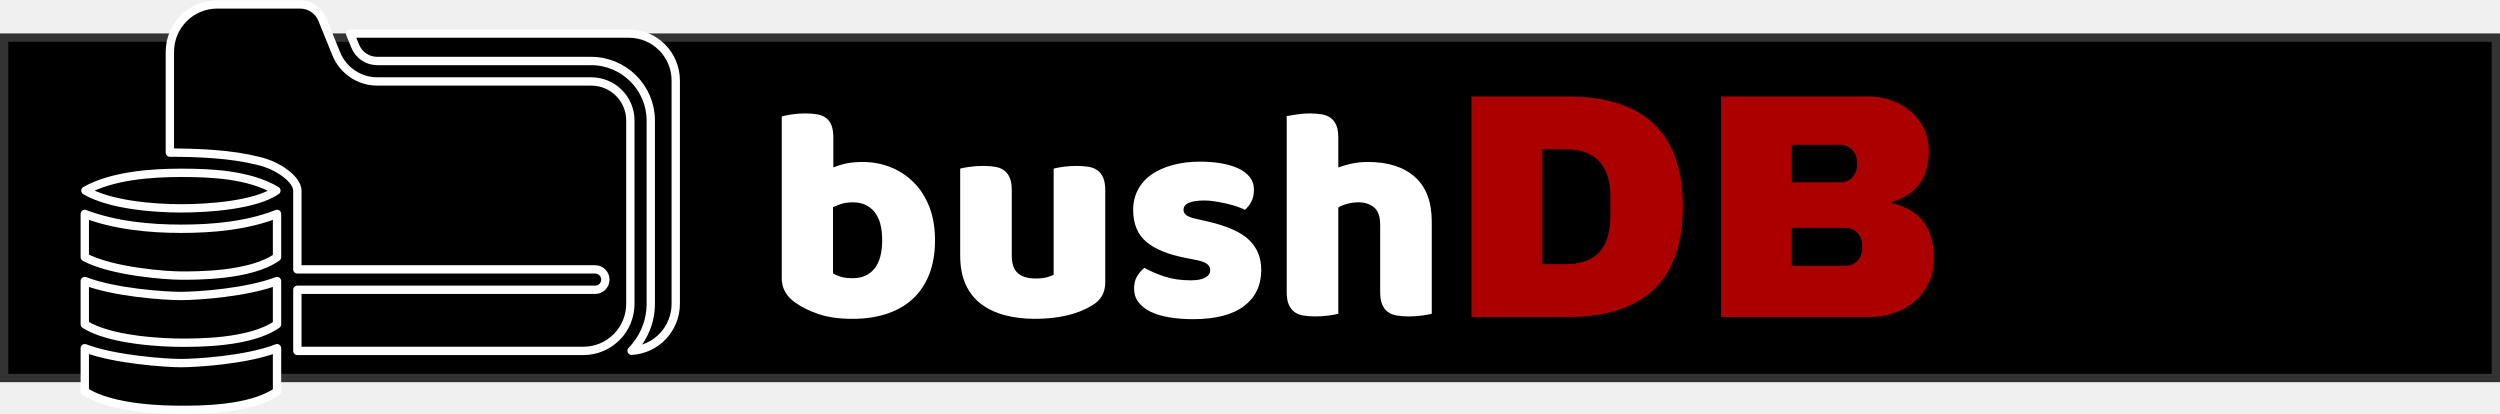
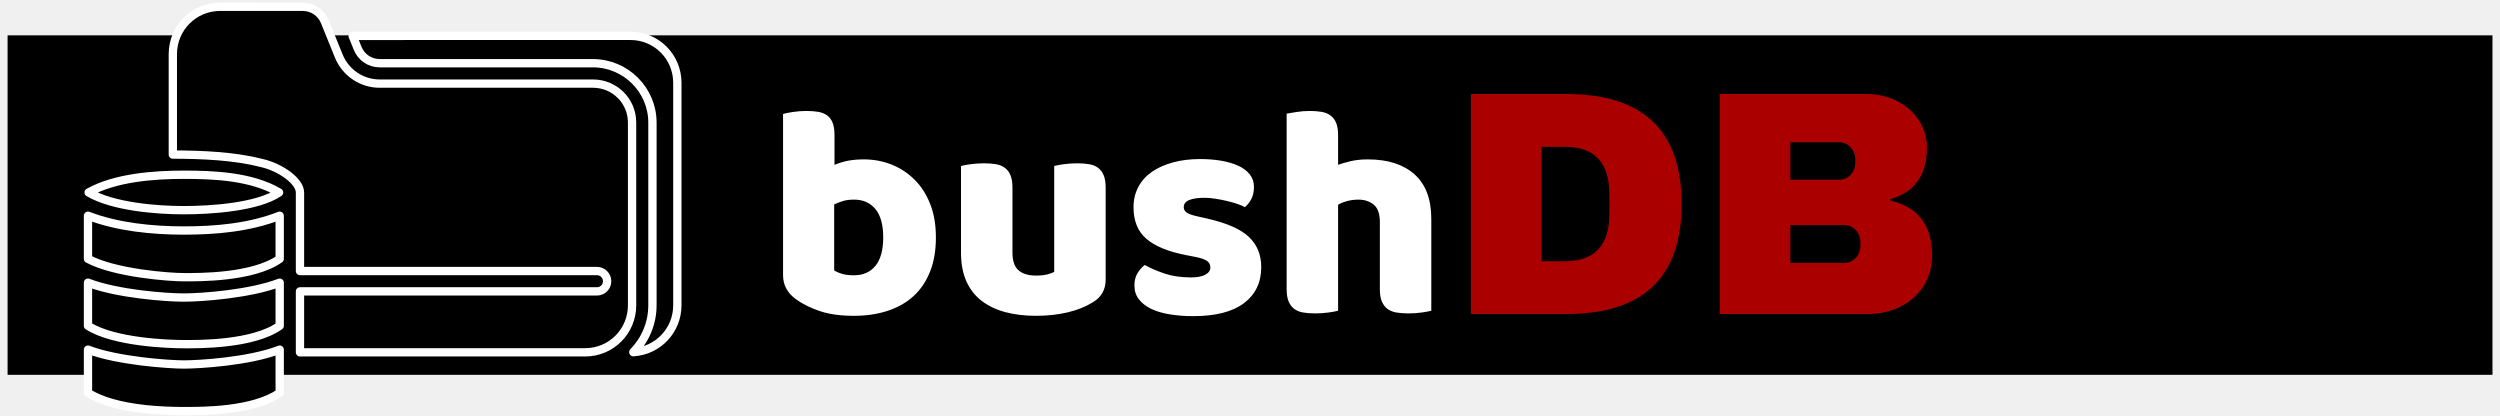
- <svg xmlns="http://www.w3.org/2000/svg" version="1.1" viewBox="0 0 329.94 54.612">
+ <svg xmlns="http://www.w3.org/2000/svg" width="328.84" height="54.612" version="1.1" viewBox="0 0 330.84 54.944">
  <defs>
    <filter id="editing-jagged" x="0" y="0" width="1" height="1">
      <feTurbulence baseFrequency="0" result="turb" seed="1" />
      <feDisplacementMap in="SourceGraphic" in2="turb" />
    </filter>
  </defs>
-   <rect transform="matrix(.43776 .89909 -.9354 .3536 0 0)" x="23.426" y="-32.095" width="25.899" height="27.704" fill="#fff" stroke-width="1.068" />
-   <g transform="translate(.55)">
-     <rect x="4.267e-9" y="4.963" width="328.84" height="44.923" rx="0" ry="5.968" stroke="#333" stroke-width="1.1" />
-     <g transform="translate(13.23 -13.952)">
+   <rect transform="matrix(.43776 .89909 -.9354 .3536 0 0)" x="22.668" y="-31.863" width="25.899" height="27.704" fill="#fff" stroke-width="1.068" />
+   <g transform="translate(1.0041 .31489)">
+     <rect x="1.9209e-9" y="4.363" width="328.84" height="44.923" rx="0" ry="5.968" stroke-width=".533" />
+     <g transform="translate(13.23 -14.552)">
      <path d="m193.03 26.678q15.274 0 15.274 14.557t-15.274 14.557h-12.614v-29.114zm-3.26 6.983v15.149h3.088q5.886 0 5.886-6.305v-2.539q0-6.305-5.886-6.305zm42.955-6.983q2.202 0 4.04 0.909 1.842 0.909 2.923 2.559 1.078 1.65 1.078 3.683 0 5.372-4.867 6.771v0.169q5.545 1.27 5.545 7.281 0 2.284-1.121 4.04-1.125 1.756-3.068 2.731-1.948 0.972-4.275 0.972h-19.636v-29.114zm-10.031 6.387v4.953h6.434q0.933 0 1.544-0.654 0.615-0.658 0.615-1.63v-0.423q0-0.933-0.635-1.587-0.635-0.658-1.524-0.658zm0 10.964v4.992h7.112q0.929 0 1.544-0.654 0.615-0.658 0.615-1.63v-0.423q0-0.976-0.615-1.63-0.615-0.654-1.544-0.654z" fill="#a00" stroke-width=".392" />
      <g transform="matrix(.62581 0 0 .62581 -24.167 -5.1202)" fill="#fff" filter="url(#editing-jagged)">
        <g transform="translate(178,96.695)" fill="#fff">
          <path d="m3.46-7.55v-34.11q0.64-0.2 2.04-0.42 1.41-0.22 2.88-0.22 1.41 0 2.53 0.19t1.89 0.77q0.77 0.57 1.15 1.56 0.39 1 0.39 2.6v6.27q1.6-0.64 3.04-0.9 1.44-0.25 3.16-0.25 3.08 0 5.83 1.08 2.75 1.09 4.86 3.17t3.33 5.15q1.22 3.08 1.22 7.11 0 4.16-1.25 7.26-1.25 3.11-3.49 5.15-2.24 2.05-5.47 3.11-3.23 1.05-7.14 1.05-4.22 0-7.17-0.99-2.94-0.99-4.99-2.46-2.81-1.99-2.81-5.12zm14.97 0q2.95 0 4.58-2.02 1.63-2.01 1.63-5.98 0-4.03-1.66-6.02-1.67-1.98-4.48-1.98-1.28 0-2.21 0.25-0.93 0.26-2.02 0.77v13.95q0.71 0.45 1.7 0.74t2.46 0.29zm22.66-4.8v-18.31q0.64-0.19 2.01-0.38 1.38-0.19 2.85-0.19 1.41 0 2.53 0.19t1.89 0.77q0.77 0.57 1.18 1.57 0.42 0.99 0.42 2.59v13.76q0 2.62 1.28 3.74t3.71 1.12q1.47 0 2.4-0.25 0.93-0.26 1.44-0.52v-22.4q0.64-0.19 2.02-0.38 1.37-0.19 2.84-0.19 1.41 0 2.53 0.19t1.89 0.77q0.77 0.57 1.18 1.57 0.42 0.99 0.42 2.59v19.45q0 3.2-2.69 4.8-2.24 1.41-5.34 2.15-3.11 0.73-6.75 0.73-3.46 0-6.37-0.76-2.91-0.77-5.03-2.37-2.11-1.6-3.26-4.13t-1.15-6.11zm63.49 3.07q0 4.86-3.65 7.62-3.65 2.75-10.75 2.75-2.69 0-5-0.39-2.3-0.38-3.93-1.18t-2.56-2.02q-0.93-1.21-0.93-2.88 0-1.53 0.64-2.59 0.64-1.05 1.54-1.76 1.85 1.03 4.25 1.83t5.54 0.8q1.98 0 3.04-0.58 1.05-0.58 1.05-1.54 0-0.89-0.76-1.4-0.77-0.52-2.56-0.84l-1.92-0.38q-5.57-1.09-8.29-3.42-2.72-2.34-2.72-6.69 0-2.37 1.02-4.29 1.03-1.92 2.88-3.2 1.86-1.28 4.45-1.98 2.59-0.71 5.73-0.71 2.37 0 4.45 0.35 2.08 0.36 3.61 1.06 1.54 0.7 2.43 1.82 0.9 1.12 0.9 2.66 0 1.47-0.54 2.53-0.55 1.05-1.38 1.76-0.51-0.32-1.54-0.67-1.02-0.36-2.24-0.64-1.21-0.29-2.46-0.48-1.25-0.2-2.27-0.2-2.11 0-3.27 0.48-1.15 0.48-1.15 1.51 0 0.7 0.64 1.15t2.43 0.83l1.99 0.45q6.14 1.41 8.73 3.87 2.6 2.47 2.6 6.37zm35.96-10.18v19.4q-0.64 0.19-2.01 0.38-1.38 0.19-2.85 0.19-1.41 0-2.53-0.19t-1.89-0.77q-0.76-0.57-1.18-1.57-0.42-0.99-0.42-2.59v-14.21q0-2.62-1.31-3.68-1.31-1.05-3.23-1.05-1.28 0-2.43 0.32t-1.86 0.77v22.4q-0.64 0.19-2.01 0.38-1.38 0.19-2.85 0.19-1.41 0-2.53-0.19t-1.89-0.77q-0.77-0.57-1.18-1.57-0.42-0.99-0.42-2.59v-37.12q0.71-0.13 2.08-0.35 1.38-0.22 2.79-0.22 1.4 0 2.52 0.19t1.89 0.77q0.77 0.57 1.19 1.56 0.41 1 0.41 2.6v6.27q0.83-0.32 2.53-0.74 1.7-0.41 3.74-0.41 6.34 0 9.89 3.16 3.55 3.17 3.55 9.44z" fill="#fff" />
        </g>
      </g>
    </g>
    <g transform="matrix(3.7795 0 0 3.7795 6.9692 -1052.5)" stroke="#fff" stroke-width=".291">
      <path d="m5.599 278.63c-0.919 0-1.657 0.74-1.657 1.659v3.516c1.026 1e-3 2.158 0.051 3.099 0.292 0.678 0.153 1.353 0.642 1.353 1.036v2.75h10.4c0.196 7.5e-4 0.354 0.159 0.355 0.355 7.84e-4 0.197-0.158 0.357-0.355 0.357h-10.4v2.134h9.985c0.912 0 1.643-0.734 1.643-1.645v-6.397c0-0.76-0.61-1.367-1.37-1.367h-7.469c-0.627 0-1.194-0.383-1.43-0.965l-0.489-1.204c-0.127-0.315-0.43-0.52-0.77-0.52zm4.638 1.019 0.177 0.437c0.127 0.315 0.43 0.52 0.77 0.52h7.469c1.145 0 2.082 0.934 2.082 2.079v6.397c0 0.637-0.256 1.216-0.67 1.642 0.864-0.051 1.542-0.764 1.542-1.642v-7.791c0-0.912-0.732-1.643-1.643-1.643zm-5.91 4.862c-1.023 0-2.397 0.095-3.334 0.621 0.851 0.501 2.39 0.62 3.334 0.62 0.944 0 2.586-0.107 3.335-0.62-0.963-0.571-2.312-0.621-3.335-0.621zm-3.356 1.435v1.51c0.948 0.506 2.859 0.643 3.356 0.643s2.417 0.022 3.357-0.643v-1.51c-1.069 0.419-2.262 0.518-3.357 0.518s-2.321-0.12-3.356-0.518zm0 2.344v1.51c0.904 0.582 2.854 0.643 3.356 0.643 0.502 0 2.417 0.022 3.357-0.643v-1.51c-1.032 0.397-2.732 0.521-3.357 0.521-0.624 0-2.329-0.126-3.356-0.521zm0 2.345v1.512c0.966 0.615 2.776 0.64 3.356 0.64 0.58 0 2.415 0.018 3.357-0.64v-1.512c-1.069 0.417-2.837 0.52-3.357 0.52-0.519 0-2.321-0.124-3.356-0.52z" color="#000000" stroke="#fff" stroke-linecap="round" stroke-linejoin="round" stroke-width=".291" />
    </g>
  </g>
</svg>
